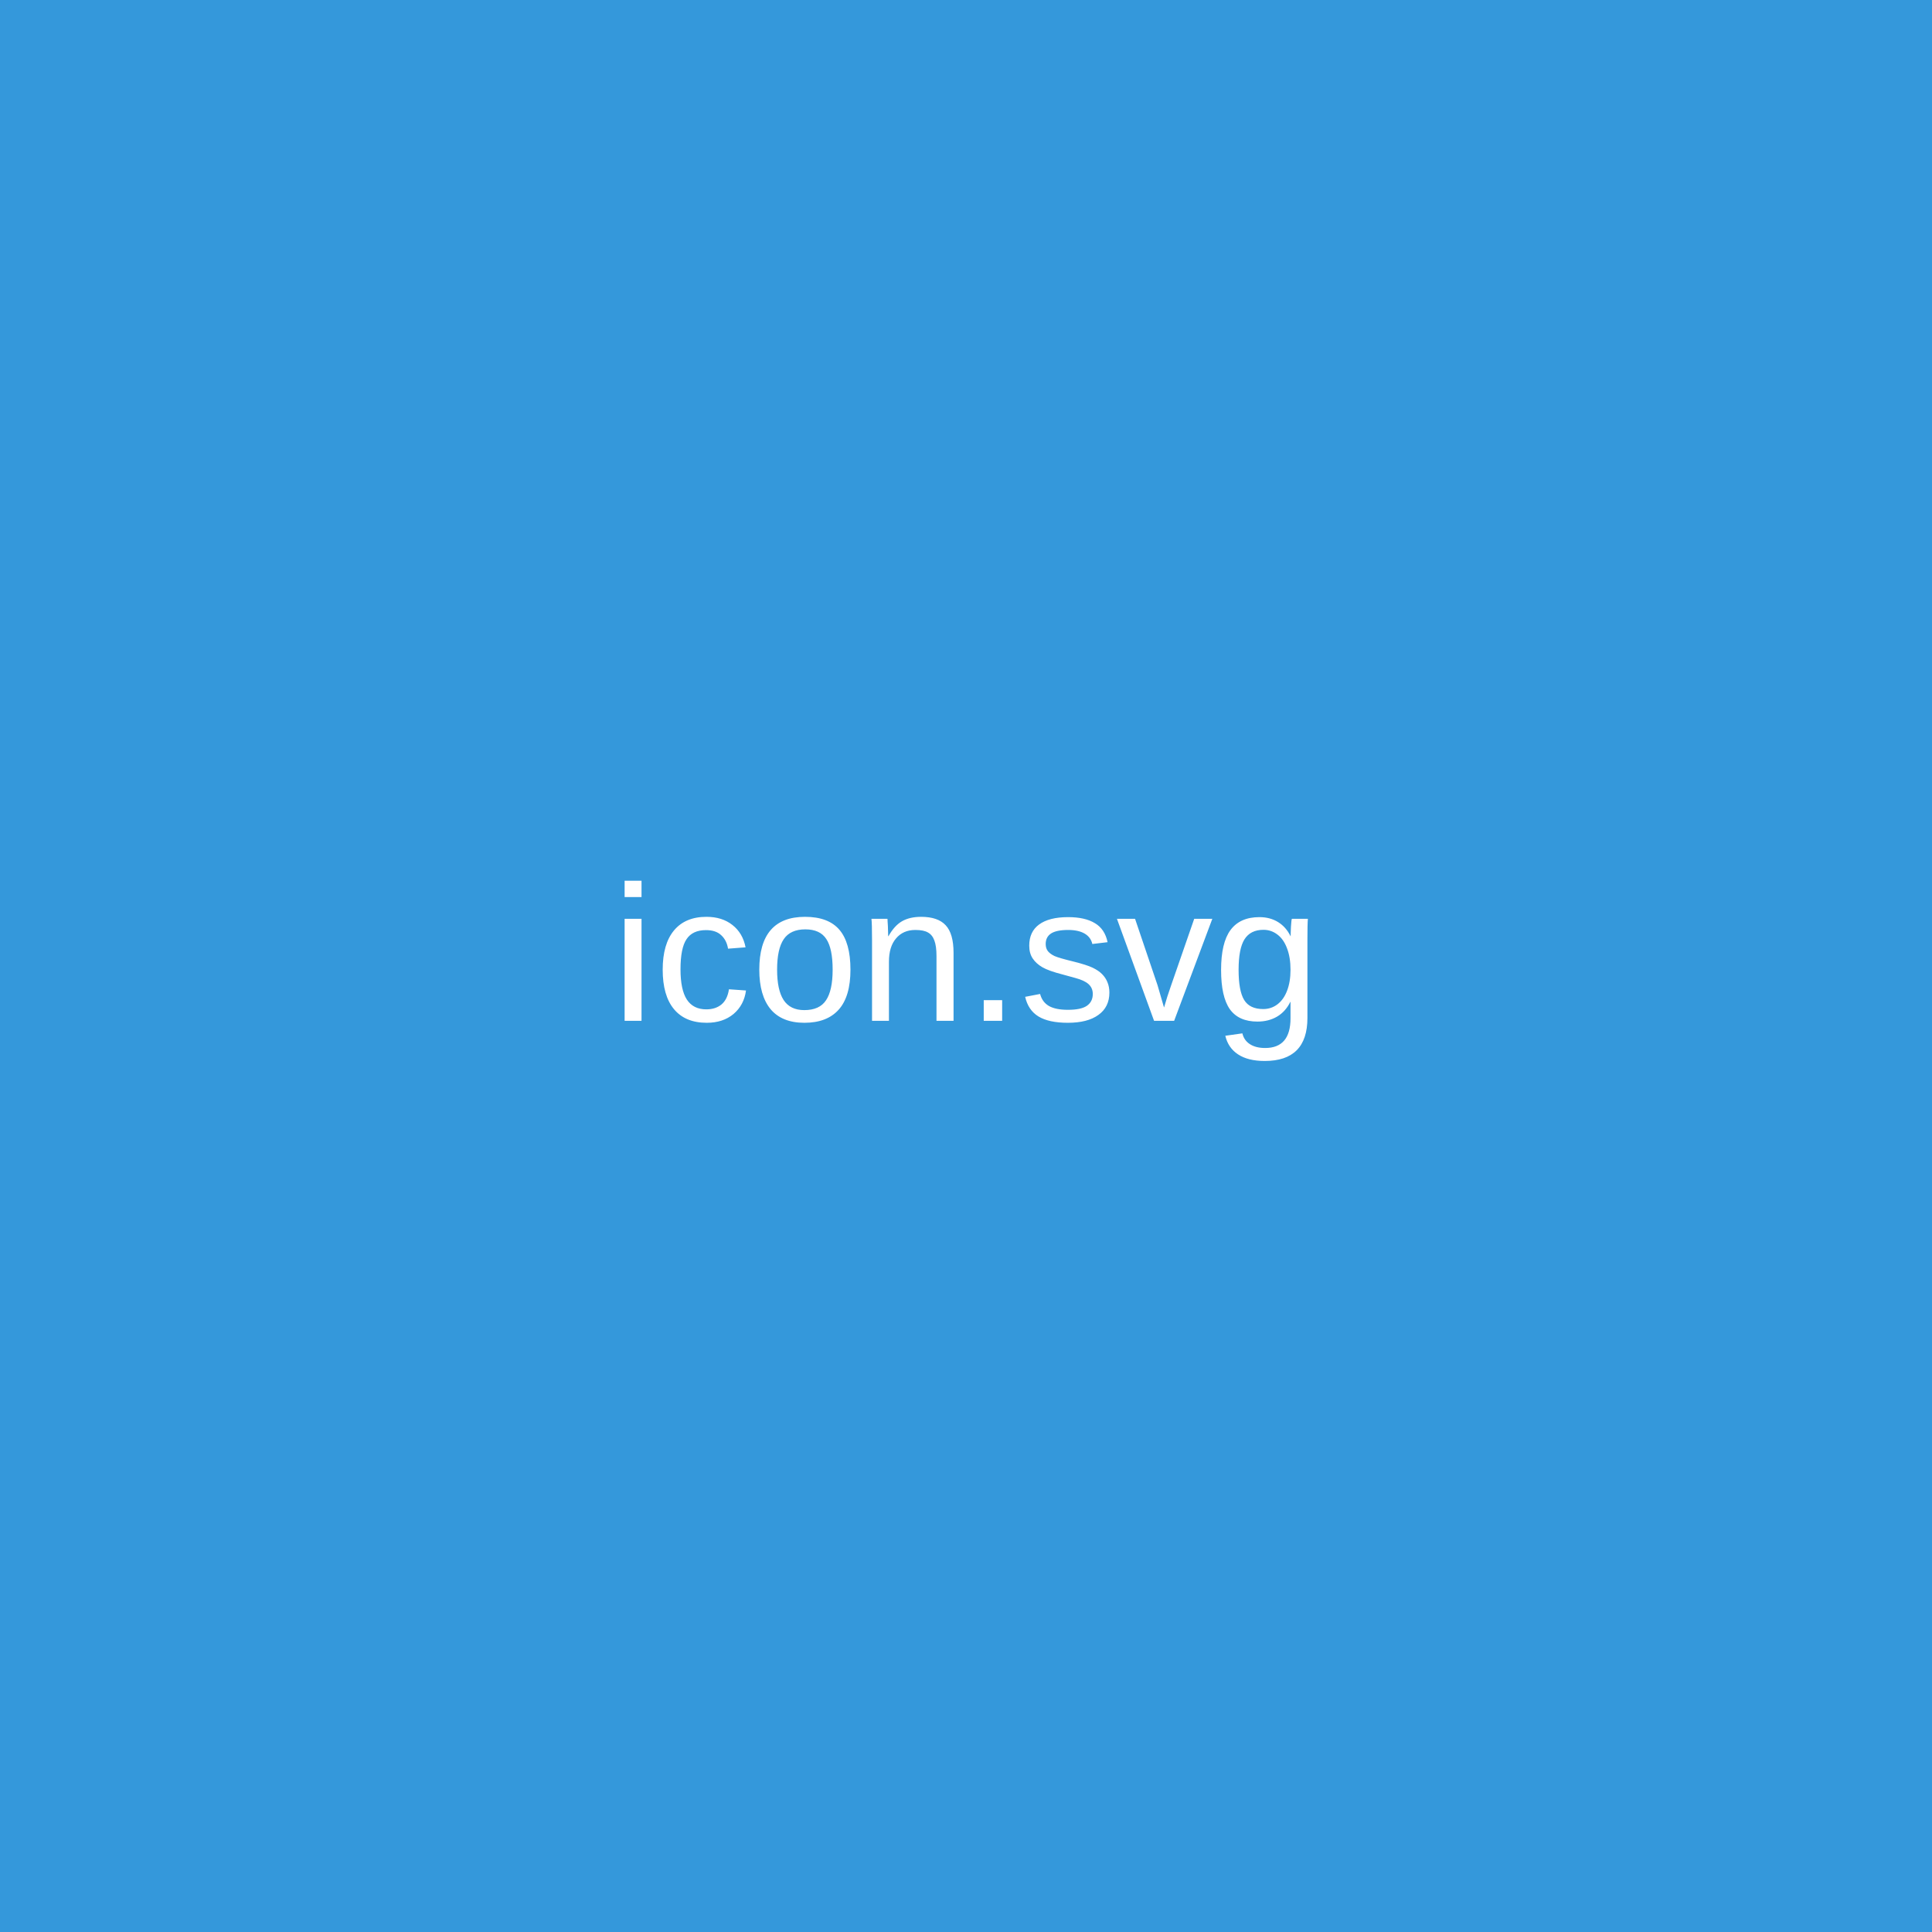
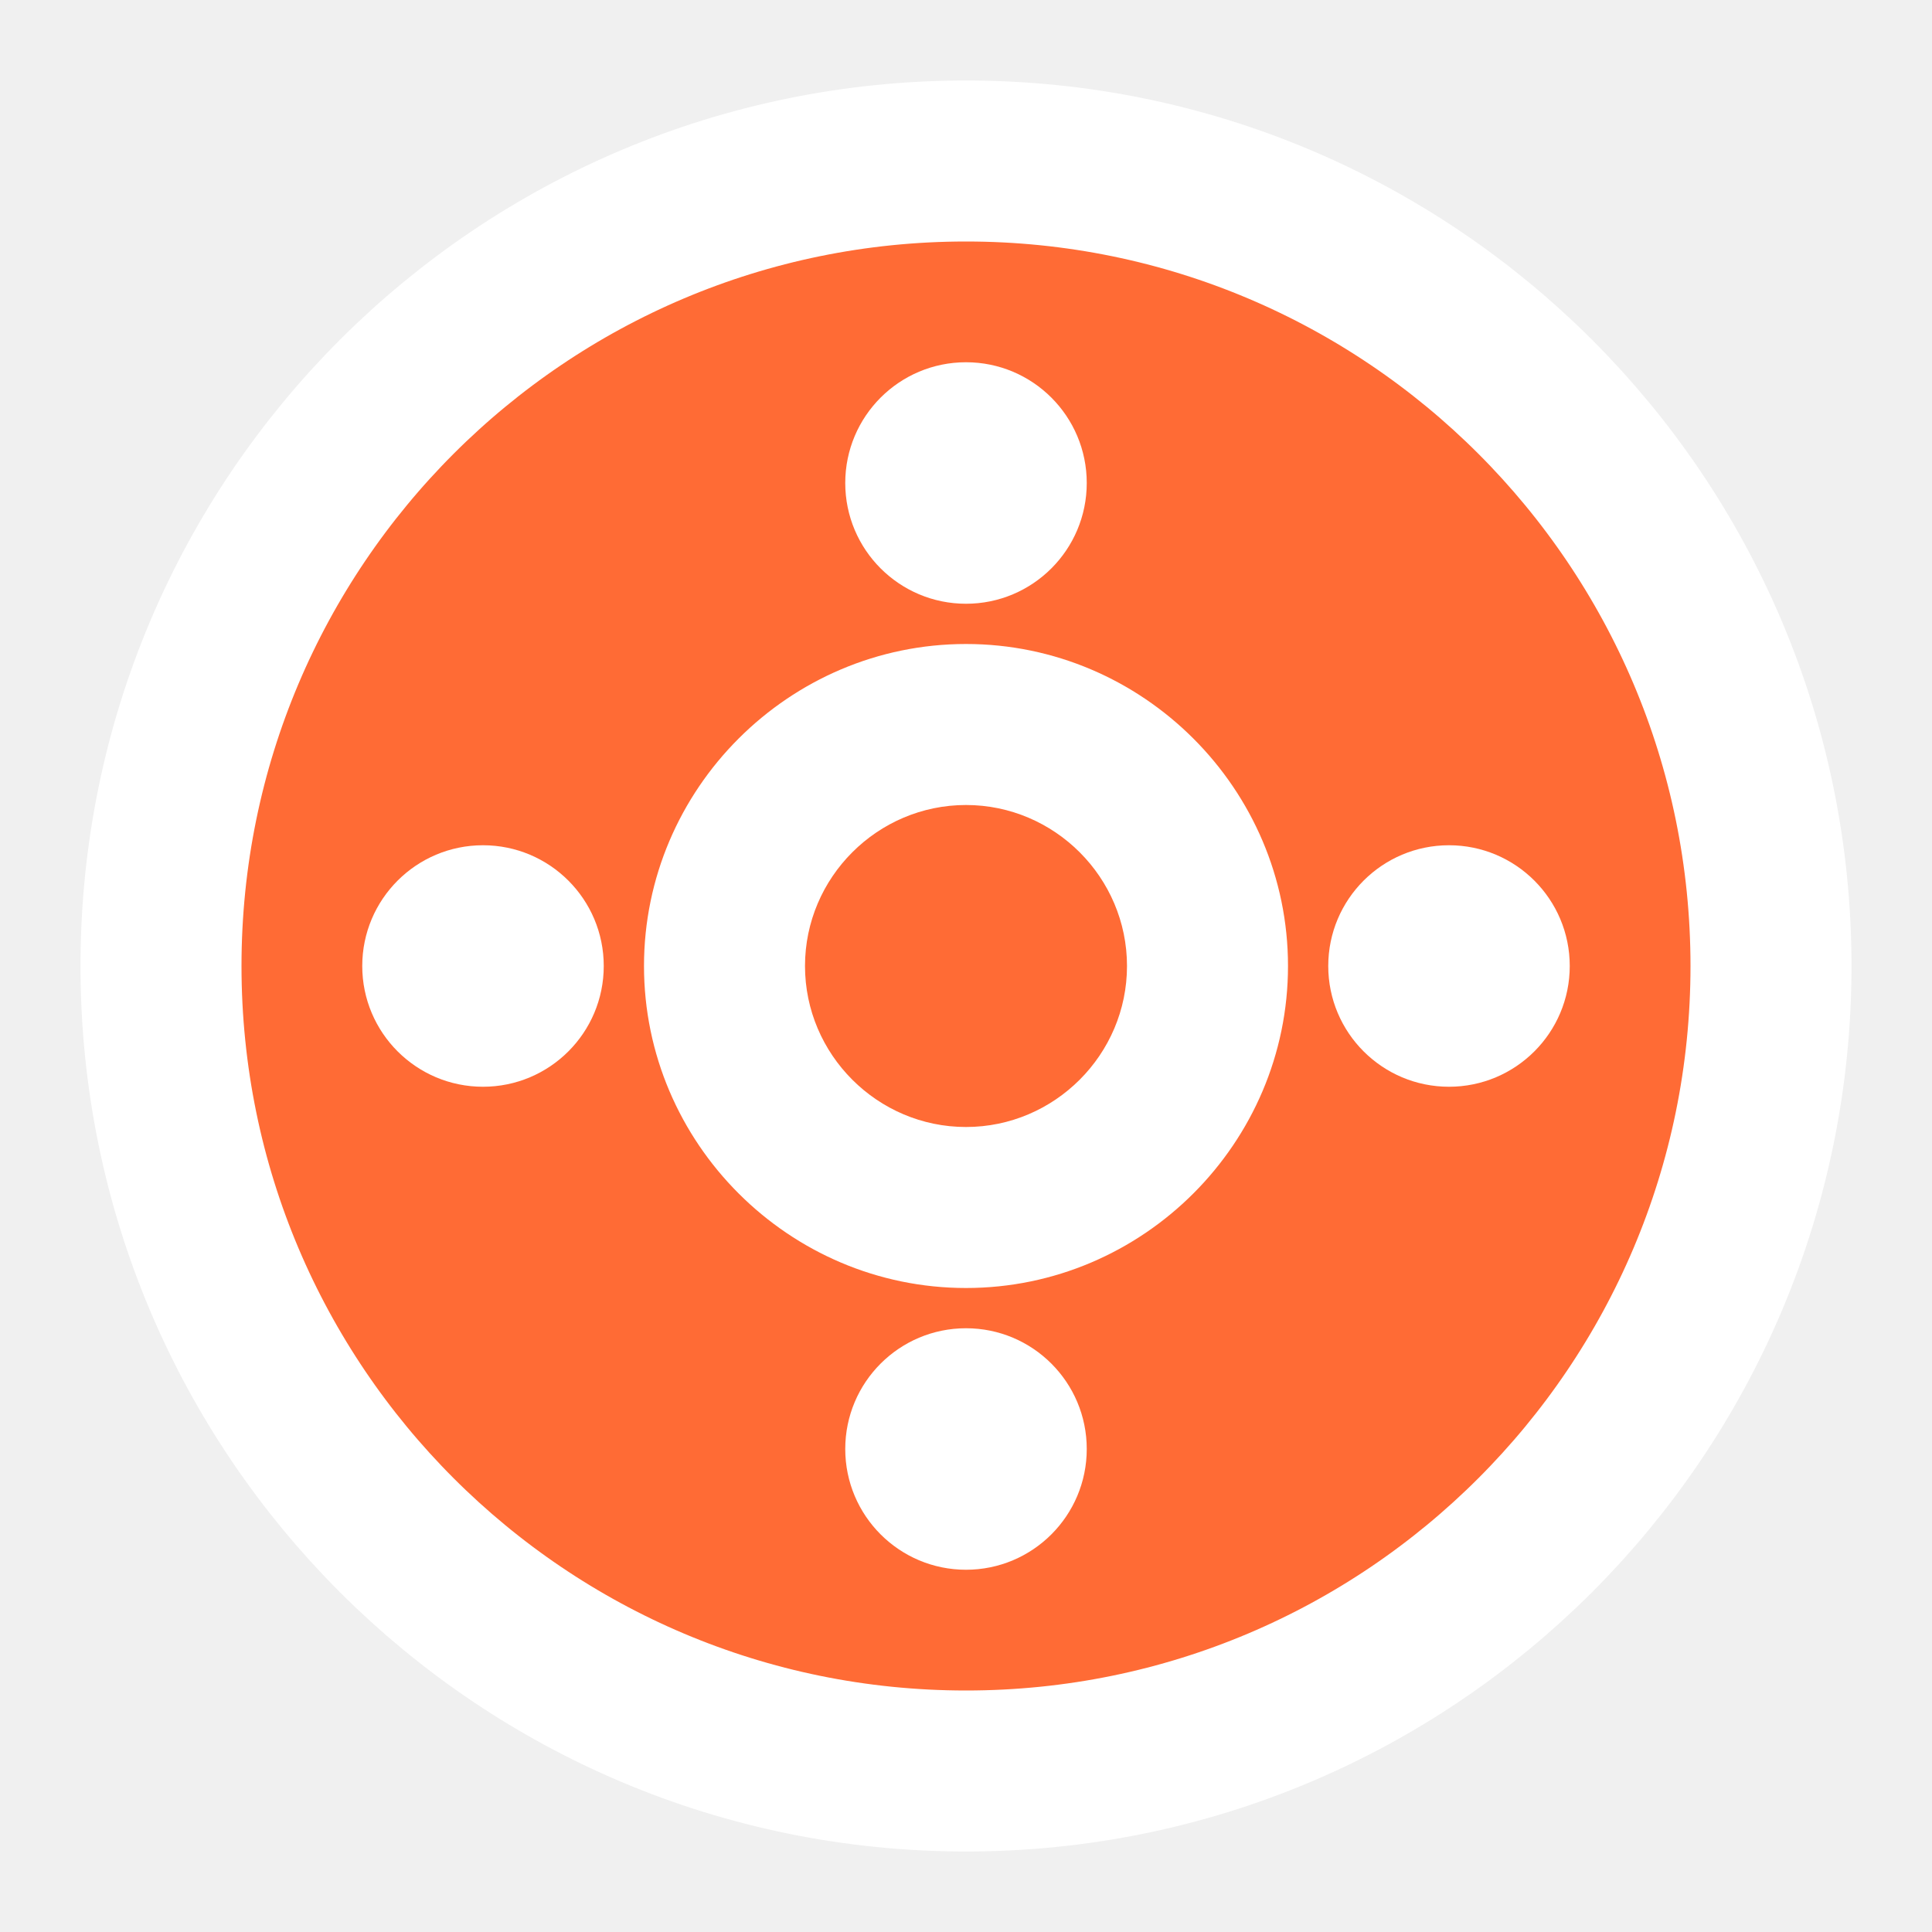
- <svg xmlns="http://www.w3.org/2000/svg" width="200" height="200">
-   <rect width="100%" height="100%" fill="#3498db" />
-   <text x="50%" y="50%" dominant-baseline="middle" text-anchor="middle" font-family="Arial, sans-serif" font-size="20" fill="white">icon.svg</text>
+ <svg xmlns="http://www.w3.org/2000/svg" viewBox="0 0 24 24">
+   <circle cx="12" cy="12" r="10" fill="#FF6B35" stroke="#fff" stroke-width="2" />
+   <path d="M12 8c-2.2 0-4 1.8-4 4s1.8 4 4 4 4-1.8 4-4-1.8-4-4-4zm0 6c-1.1 0-2-.9-2-2s.9-2 2-2 2 .9 2 2-.9 2-2 2z" fill="#fff" />
+   <circle cx="12" cy="6" r="1.5" fill="#fff" />
+   <circle cx="18" cy="12" r="1.5" fill="#fff" />
+   <circle cx="12" cy="18" r="1.5" fill="#fff" />
+   <circle cx="6" cy="12" r="1.5" fill="#fff" />
</svg>
